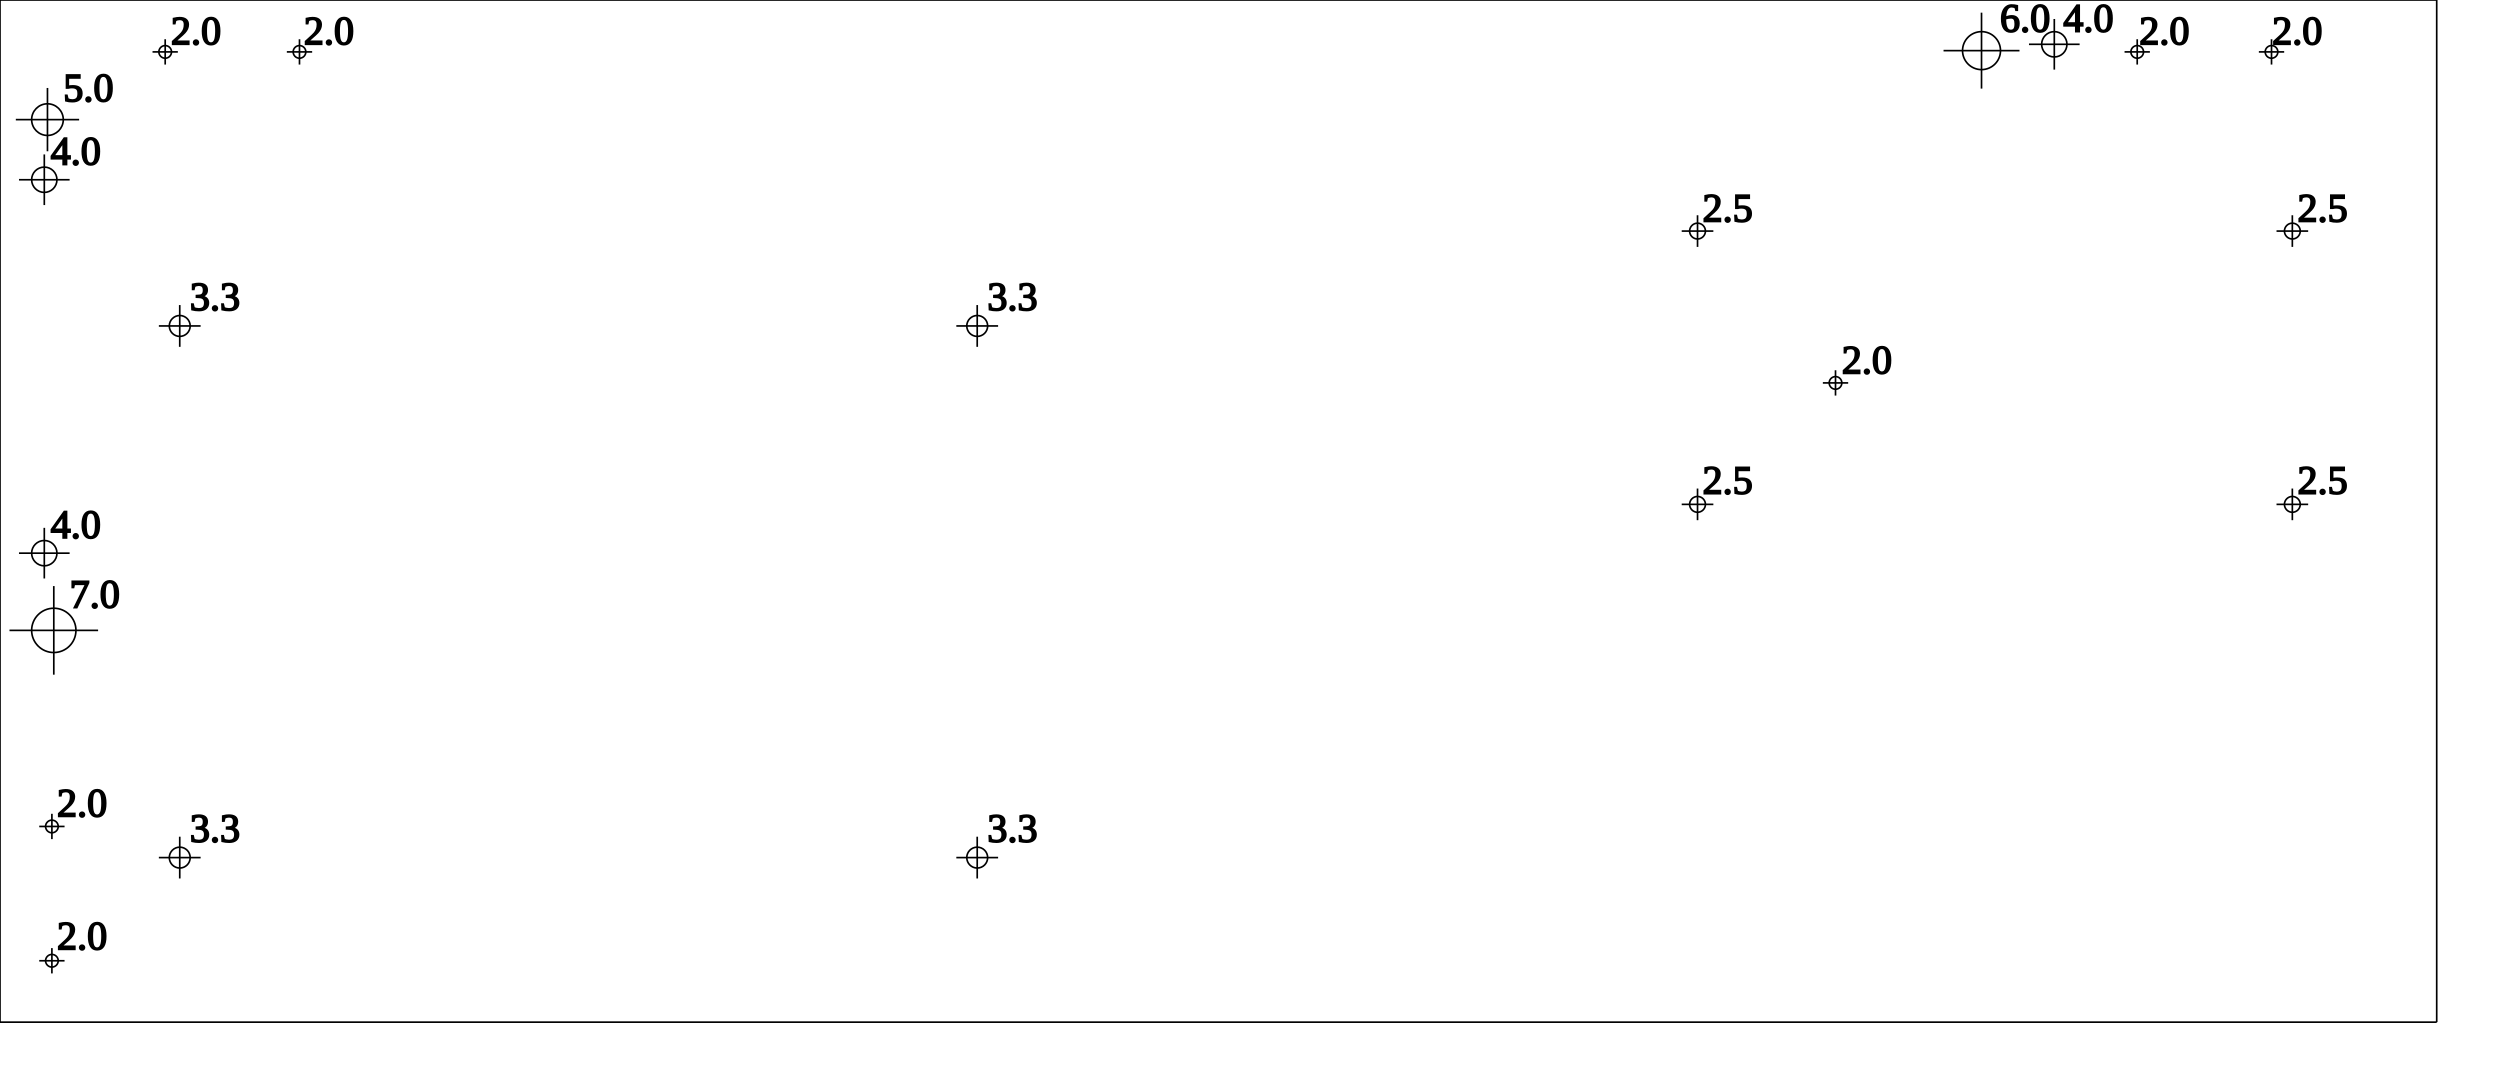
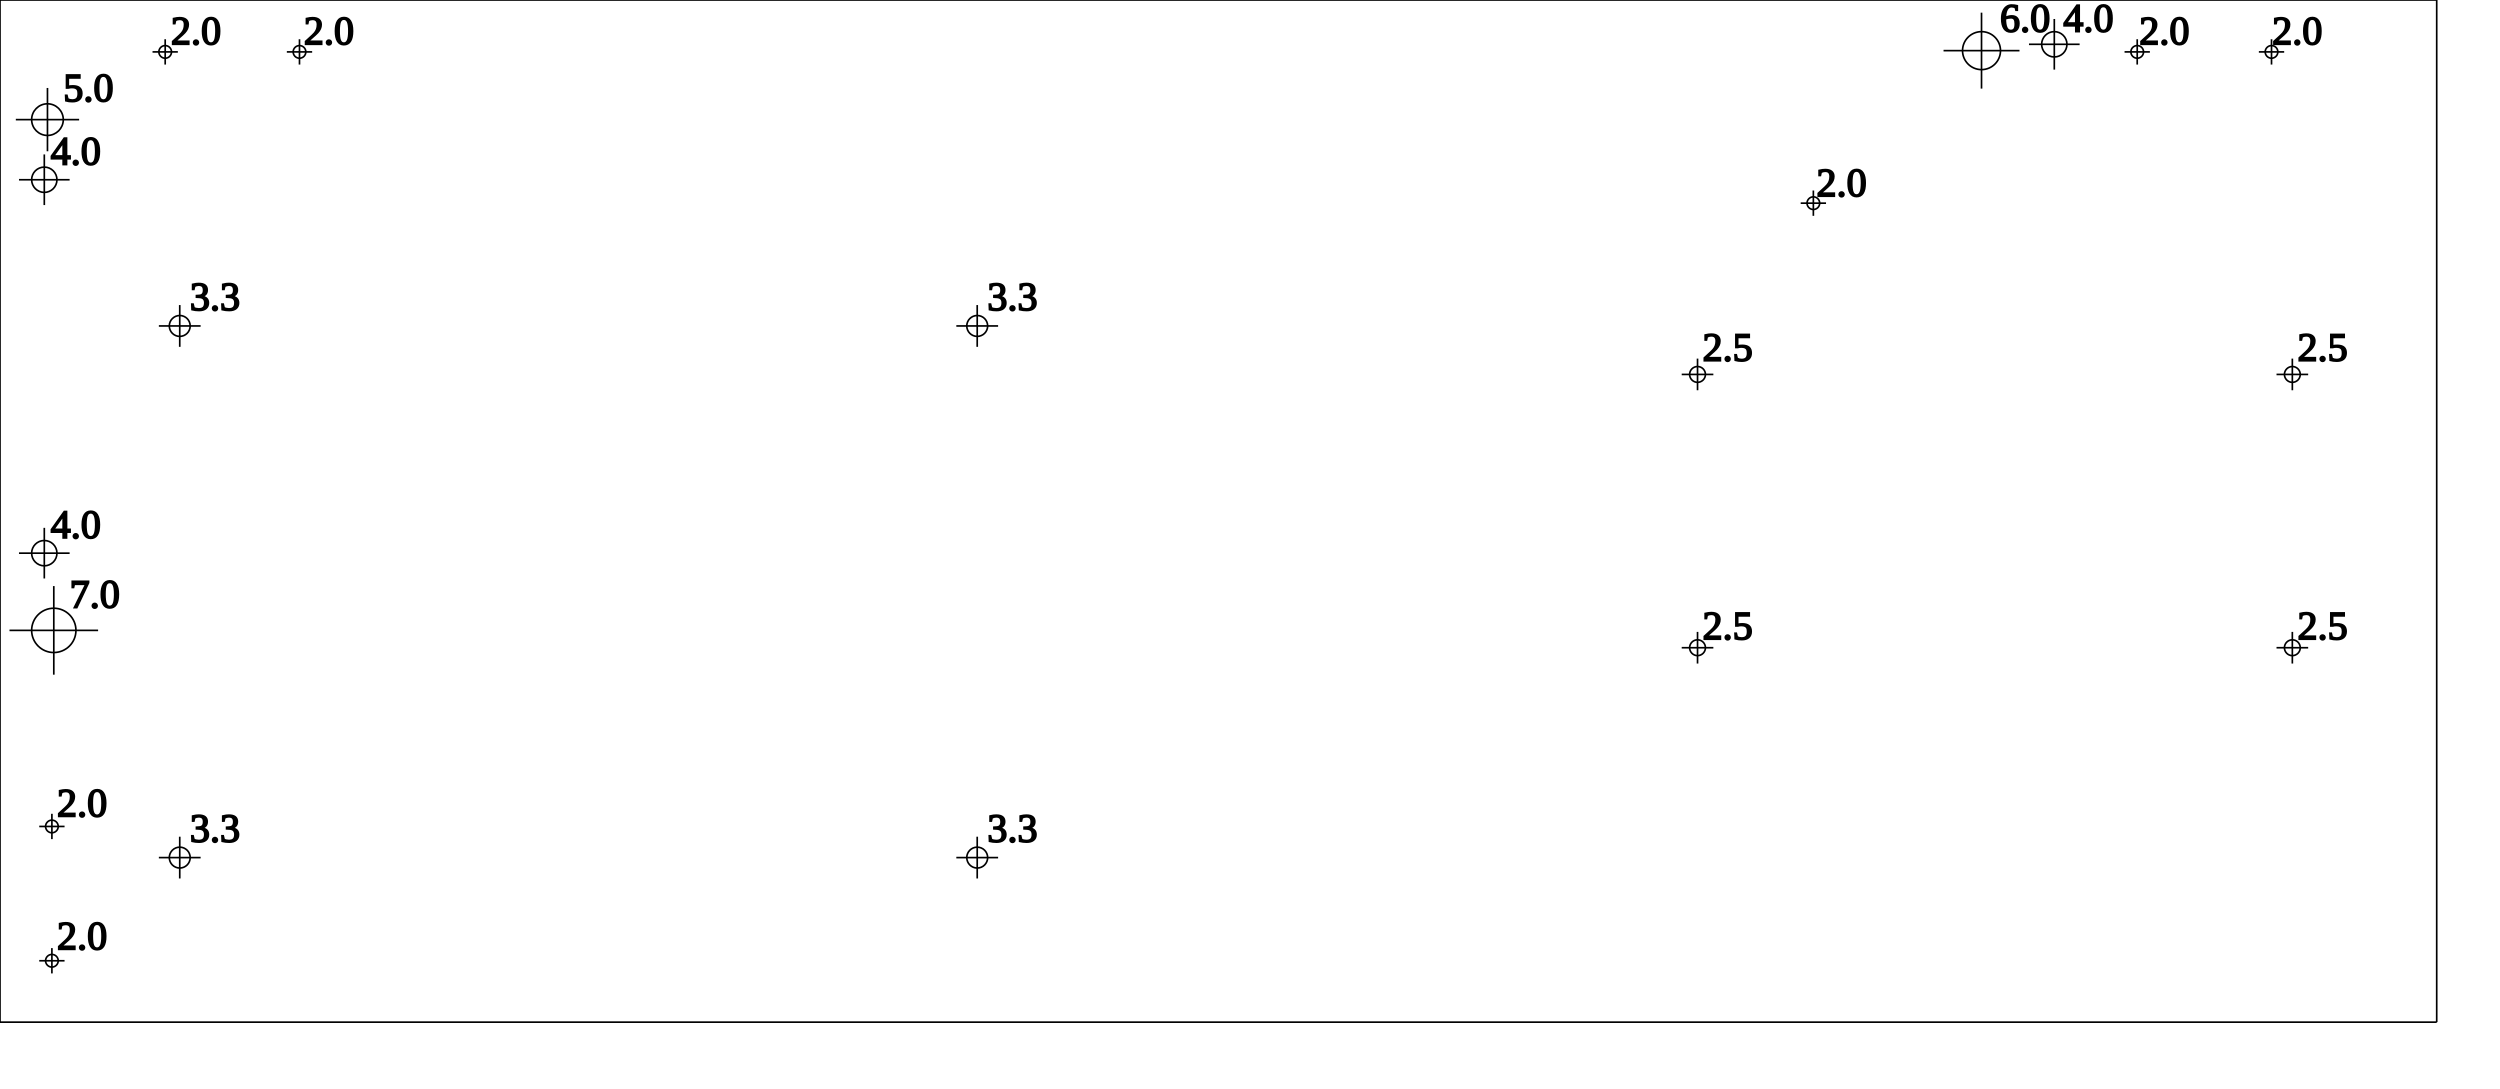
<svg xmlns="http://www.w3.org/2000/svg" version="1.1" height="172mm" width="395mm">
  <g style="fill-opacity:1.0; stroke:black; stroke-width:1;">
    <line x1="385mm" y1="161.5mm" x2="385mm" y2="161.5mm" />
    <line x1="385mm" y1="161.5mm" x2="0mm" y2="161.5mm" />
    <line x1="0mm" y1="161.5mm" x2="0mm" y2="0mm" />
    <line x1="0mm" y1="0mm" x2="385mm" y2="0mm" />
    <line x1="385mm" y1="0mm" x2="385mm" y2="161.5mm" />
    <circle cx="8.5mm" cy="99.6mm" r="3.5mm" fill="none" />
    <line x1="15.5mm" y1="99.6mm" x2="1.5mm" y2="99.6mm" />
    <line x1="8.5mm" y1="92.6mm" x2="8.5mm" y2="106.599mm" />
    <text x="11mm" y="96mm" font-size="24">
   7.0
  </text>
+     <circle cx="7.5mm" cy="18.9mm" r="2.5mm" fill="none" />
+     <line x1="12.501mm" y1="18.9mm" x2="2.5mm" y2="18.9mm" />
+     <line x1="7.5mm" y1="13.899mm" x2="7.5mm" y2="23.9mm" />
+     <text x="10mm" y="16mm" font-size="24">
+    5.0
+   </text>
    <circle cx="7mm" cy="87.4mm" r="2mm" fill="none" />
    <line x1="11mm" y1="87.4mm" x2="3mm" y2="87.4mm" />
    <line x1="7mm" y1="83.4mm" x2="7mm" y2="91.4mm" />
    <text x="8mm" y="85mm" font-size="24">
   4.0
  </text>
    <circle cx="7mm" cy="28.4mm" r="2mm" fill="none" />
    <line x1="11mm" y1="28.4mm" x2="3mm" y2="28.4mm" />
    <line x1="7mm" y1="24.4mm" x2="7mm" y2="32.4mm" />
    <text x="8mm" y="26mm" font-size="24">
   4.0
-   </text>
-     <circle cx="7.5mm" cy="18.9mm" r="2.5mm" fill="none" />
-     <line x1="12.501mm" y1="18.9mm" x2="2.5mm" y2="18.9mm" />
-     <line x1="7.5mm" y1="13.899mm" x2="7.5mm" y2="23.9mm" />
-     <text x="10mm" y="16mm" font-size="24">
-    5.0
  </text>
    <circle cx="8.2mm" cy="151.8mm" r="1mm" fill="none" />
    <line x1="10.2mm" y1="151.8mm" x2="6.2mm" y2="151.8mm" />
    <line x1="8.2mm" y1="149.8mm" x2="8.2mm" y2="153.8mm" />
    <text x="9mm" y="150mm" font-size="24">
   2.0
  </text>
    <circle cx="8.2mm" cy="130.58mm" r="1mm" fill="none" />
    <line x1="10.2mm" y1="130.58mm" x2="6.2mm" y2="130.58mm" />
    <line x1="8.2mm" y1="128.58mm" x2="8.2mm" y2="132.58mm" />
    <text x="9mm" y="129mm" font-size="24">
   2.0
  </text>
    <circle cx="26.1mm" cy="8.2mm" r="1mm" fill="none" />
    <line x1="28.1mm" y1="8.2mm" x2="24.1mm" y2="8.2mm" />
    <line x1="26.1mm" y1="6.2mm" x2="26.1mm" y2="10.2mm" />
    <text x="27mm" y="7mm" font-size="24">
   2.0
  </text>
    <circle cx="28.4mm" cy="135.5mm" r="1.65mm" fill="none" />
    <line x1="31.7mm" y1="135.5mm" x2="25.1mm" y2="135.5mm" />
    <line x1="28.4mm" y1="132.199mm" x2="28.4mm" y2="138.8mm" />
    <text x="30mm" y="133mm" font-size="24">
   3.3
  </text>
    <circle cx="28.4mm" cy="51.5mm" r="1.65mm" fill="none" />
    <line x1="31.7mm" y1="51.5mm" x2="25.1mm" y2="51.5mm" />
    <line x1="28.4mm" y1="48.199mm" x2="28.4mm" y2="54.8mm" />
    <text x="30mm" y="49mm" font-size="24">
   3.3
  </text>
    <circle cx="47.32mm" cy="8.2mm" r="1mm" fill="none" />
    <line x1="49.32mm" y1="8.2mm" x2="45.32mm" y2="8.2mm" />
    <line x1="47.32mm" y1="6.2mm" x2="47.32mm" y2="10.2mm" />
    <text x="48mm" y="7mm" font-size="24">
   2.0
  </text>
    <circle cx="154.4mm" cy="135.5mm" r="1.65mm" fill="none" />
    <line x1="157.7mm" y1="135.5mm" x2="151.1mm" y2="135.5mm" />
    <line x1="154.4mm" y1="132.199mm" x2="154.4mm" y2="138.8mm" />
    <text x="156mm" y="133mm" font-size="24">
   3.3
  </text>
    <circle cx="154.4mm" cy="51.5mm" r="1.65mm" fill="none" />
    <line x1="157.7mm" y1="51.5mm" x2="151.1mm" y2="51.5mm" />
    <line x1="154.4mm" y1="48.199mm" x2="154.4mm" y2="54.8mm" />
    <text x="156mm" y="49mm" font-size="24">
   3.3
  </text>
-     <circle cx="268.21mm" cy="79.69mm" r="1.25mm" fill="none" />
-     <line x1="270.71mm" y1="79.69mm" x2="265.71mm" y2="79.69mm" />
-     <line x1="268.21mm" y1="77.19mm" x2="268.21mm" y2="82.19mm" />
-     <text x="269mm" y="78mm" font-size="24">
+     <circle cx="268.21mm" cy="102.34mm" r="1.25mm" fill="none" />
+     <line x1="270.71mm" y1="102.34mm" x2="265.71mm" y2="102.34mm" />
+     <line x1="268.21mm" y1="99.84mm" x2="268.21mm" y2="104.84mm" />
+     <text x="269mm" y="101mm" font-size="24">
   2.5
  </text>
-     <circle cx="268.21mm" cy="36.51mm" r="1.25mm" fill="none" />
-     <line x1="270.71mm" y1="36.51mm" x2="265.71mm" y2="36.51mm" />
-     <line x1="268.21mm" y1="34.01mm" x2="268.21mm" y2="39.01mm" />
-     <text x="269mm" y="35mm" font-size="24">
+     <circle cx="268.21mm" cy="59.16mm" r="1.25mm" fill="none" />
+     <line x1="270.71mm" y1="59.16mm" x2="265.71mm" y2="59.16mm" />
+     <line x1="268.21mm" y1="56.66mm" x2="268.21mm" y2="61.66mm" />
+     <text x="269mm" y="57mm" font-size="24">
   2.5
  </text>
-     <circle cx="290.011mm" cy="60.5mm" r="1mm" fill="none" />
-     <line x1="292.012mm" y1="60.5mm" x2="288.011mm" y2="60.5mm" />
-     <line x1="290.011mm" y1="58.5mm" x2="290.011mm" y2="62.5mm" />
-     <text x="291mm" y="59mm" font-size="24">
+     <circle cx="286.511mm" cy="32.1mm" r="1mm" fill="none" />
+     <line x1="288.512mm" y1="32.1mm" x2="284.511mm" y2="32.1mm" />
+     <line x1="286.511mm" y1="30.1mm" x2="286.511mm" y2="34.1mm" />
+     <text x="287mm" y="31mm" font-size="24">
   2.0
  </text>
    <circle cx="313.08mm" cy="8mm" r="3mm" fill="none" />
    <line x1="319.079mm" y1="8mm" x2="307.08mm" y2="8mm" />
    <line x1="313.08mm" y1="2mm" x2="313.08mm" y2="14mm" />
    <text x="316mm" y="5mm" font-size="24">
   6.0
  </text>
    <circle cx="324.58mm" cy="7mm" r="2mm" fill="none" />
    <line x1="328.58mm" y1="7mm" x2="320.58mm" y2="7mm" />
    <line x1="324.58mm" y1="3mm" x2="324.58mm" y2="11mm" />
    <text x="326mm" y="5mm" font-size="24">
   4.0
  </text>
    <circle cx="337.68mm" cy="8.2mm" r="1mm" fill="none" />
    <line x1="339.68mm" y1="8.2mm" x2="335.68mm" y2="8.2mm" />
    <line x1="337.68mm" y1="6.2mm" x2="337.68mm" y2="10.2mm" />
    <text x="338mm" y="7mm" font-size="24">
   2.0
  </text>
    <circle cx="358.9mm" cy="8.2mm" r="1mm" fill="none" />
    <line x1="360.9mm" y1="8.2mm" x2="356.9mm" y2="8.2mm" />
    <line x1="358.9mm" y1="6.2mm" x2="358.9mm" y2="10.2mm" />
    <text x="359mm" y="7mm" font-size="24">
   2.0
  </text>
-     <circle cx="362.19mm" cy="79.69mm" r="1.25mm" fill="none" />
-     <line x1="364.69mm" y1="79.69mm" x2="359.69mm" y2="79.69mm" />
-     <line x1="362.19mm" y1="77.19mm" x2="362.19mm" y2="82.19mm" />
-     <text x="363mm" y="78mm" font-size="24">
+     <circle cx="362.19mm" cy="102.34mm" r="1.25mm" fill="none" />
+     <line x1="364.69mm" y1="102.34mm" x2="359.69mm" y2="102.34mm" />
+     <line x1="362.19mm" y1="99.84mm" x2="362.19mm" y2="104.84mm" />
+     <text x="363mm" y="101mm" font-size="24">
   2.5
  </text>
-     <circle cx="362.19mm" cy="36.51mm" r="1.25mm" fill="none" />
-     <line x1="364.69mm" y1="36.51mm" x2="359.69mm" y2="36.51mm" />
-     <line x1="362.19mm" y1="34.01mm" x2="362.19mm" y2="39.01mm" />
-     <text x="363mm" y="35mm" font-size="24">
+     <circle cx="362.19mm" cy="59.16mm" r="1.25mm" fill="none" />
+     <line x1="364.69mm" y1="59.16mm" x2="359.69mm" y2="59.16mm" />
+     <line x1="362.19mm" y1="56.66mm" x2="362.19mm" y2="61.66mm" />
+     <text x="363mm" y="57mm" font-size="24">
   2.5
  </text>
  </g>
</svg>
